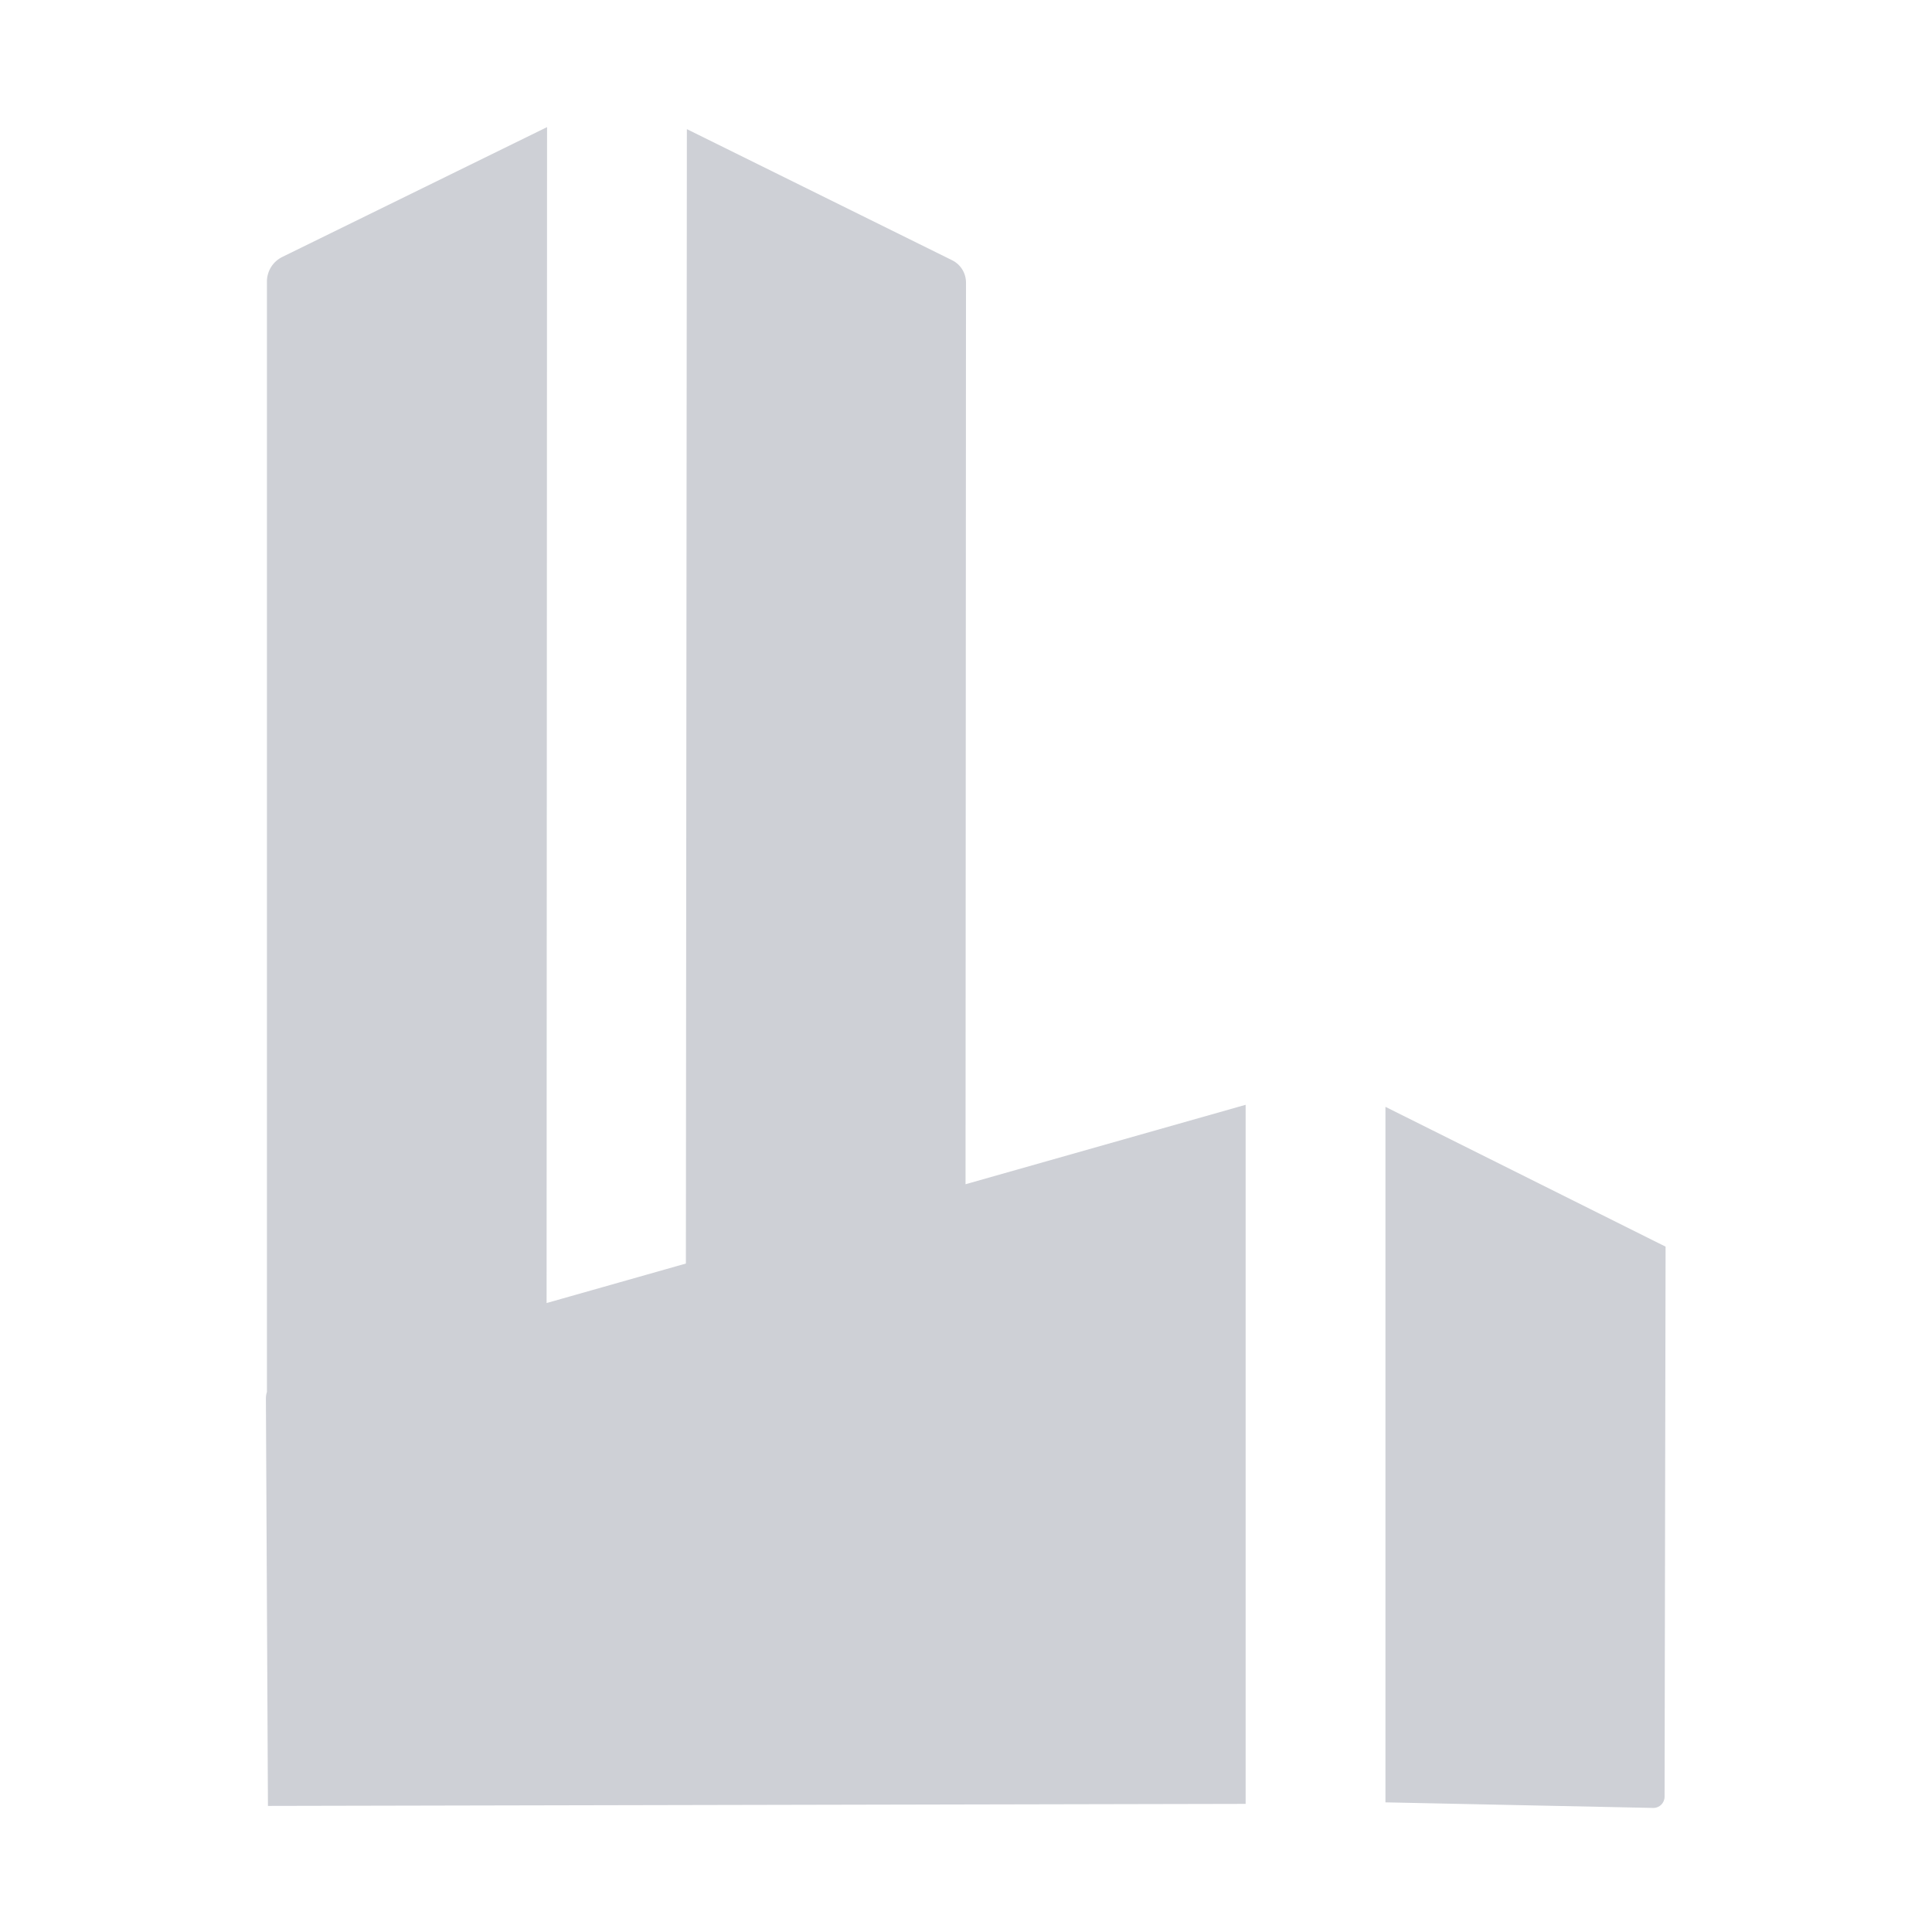
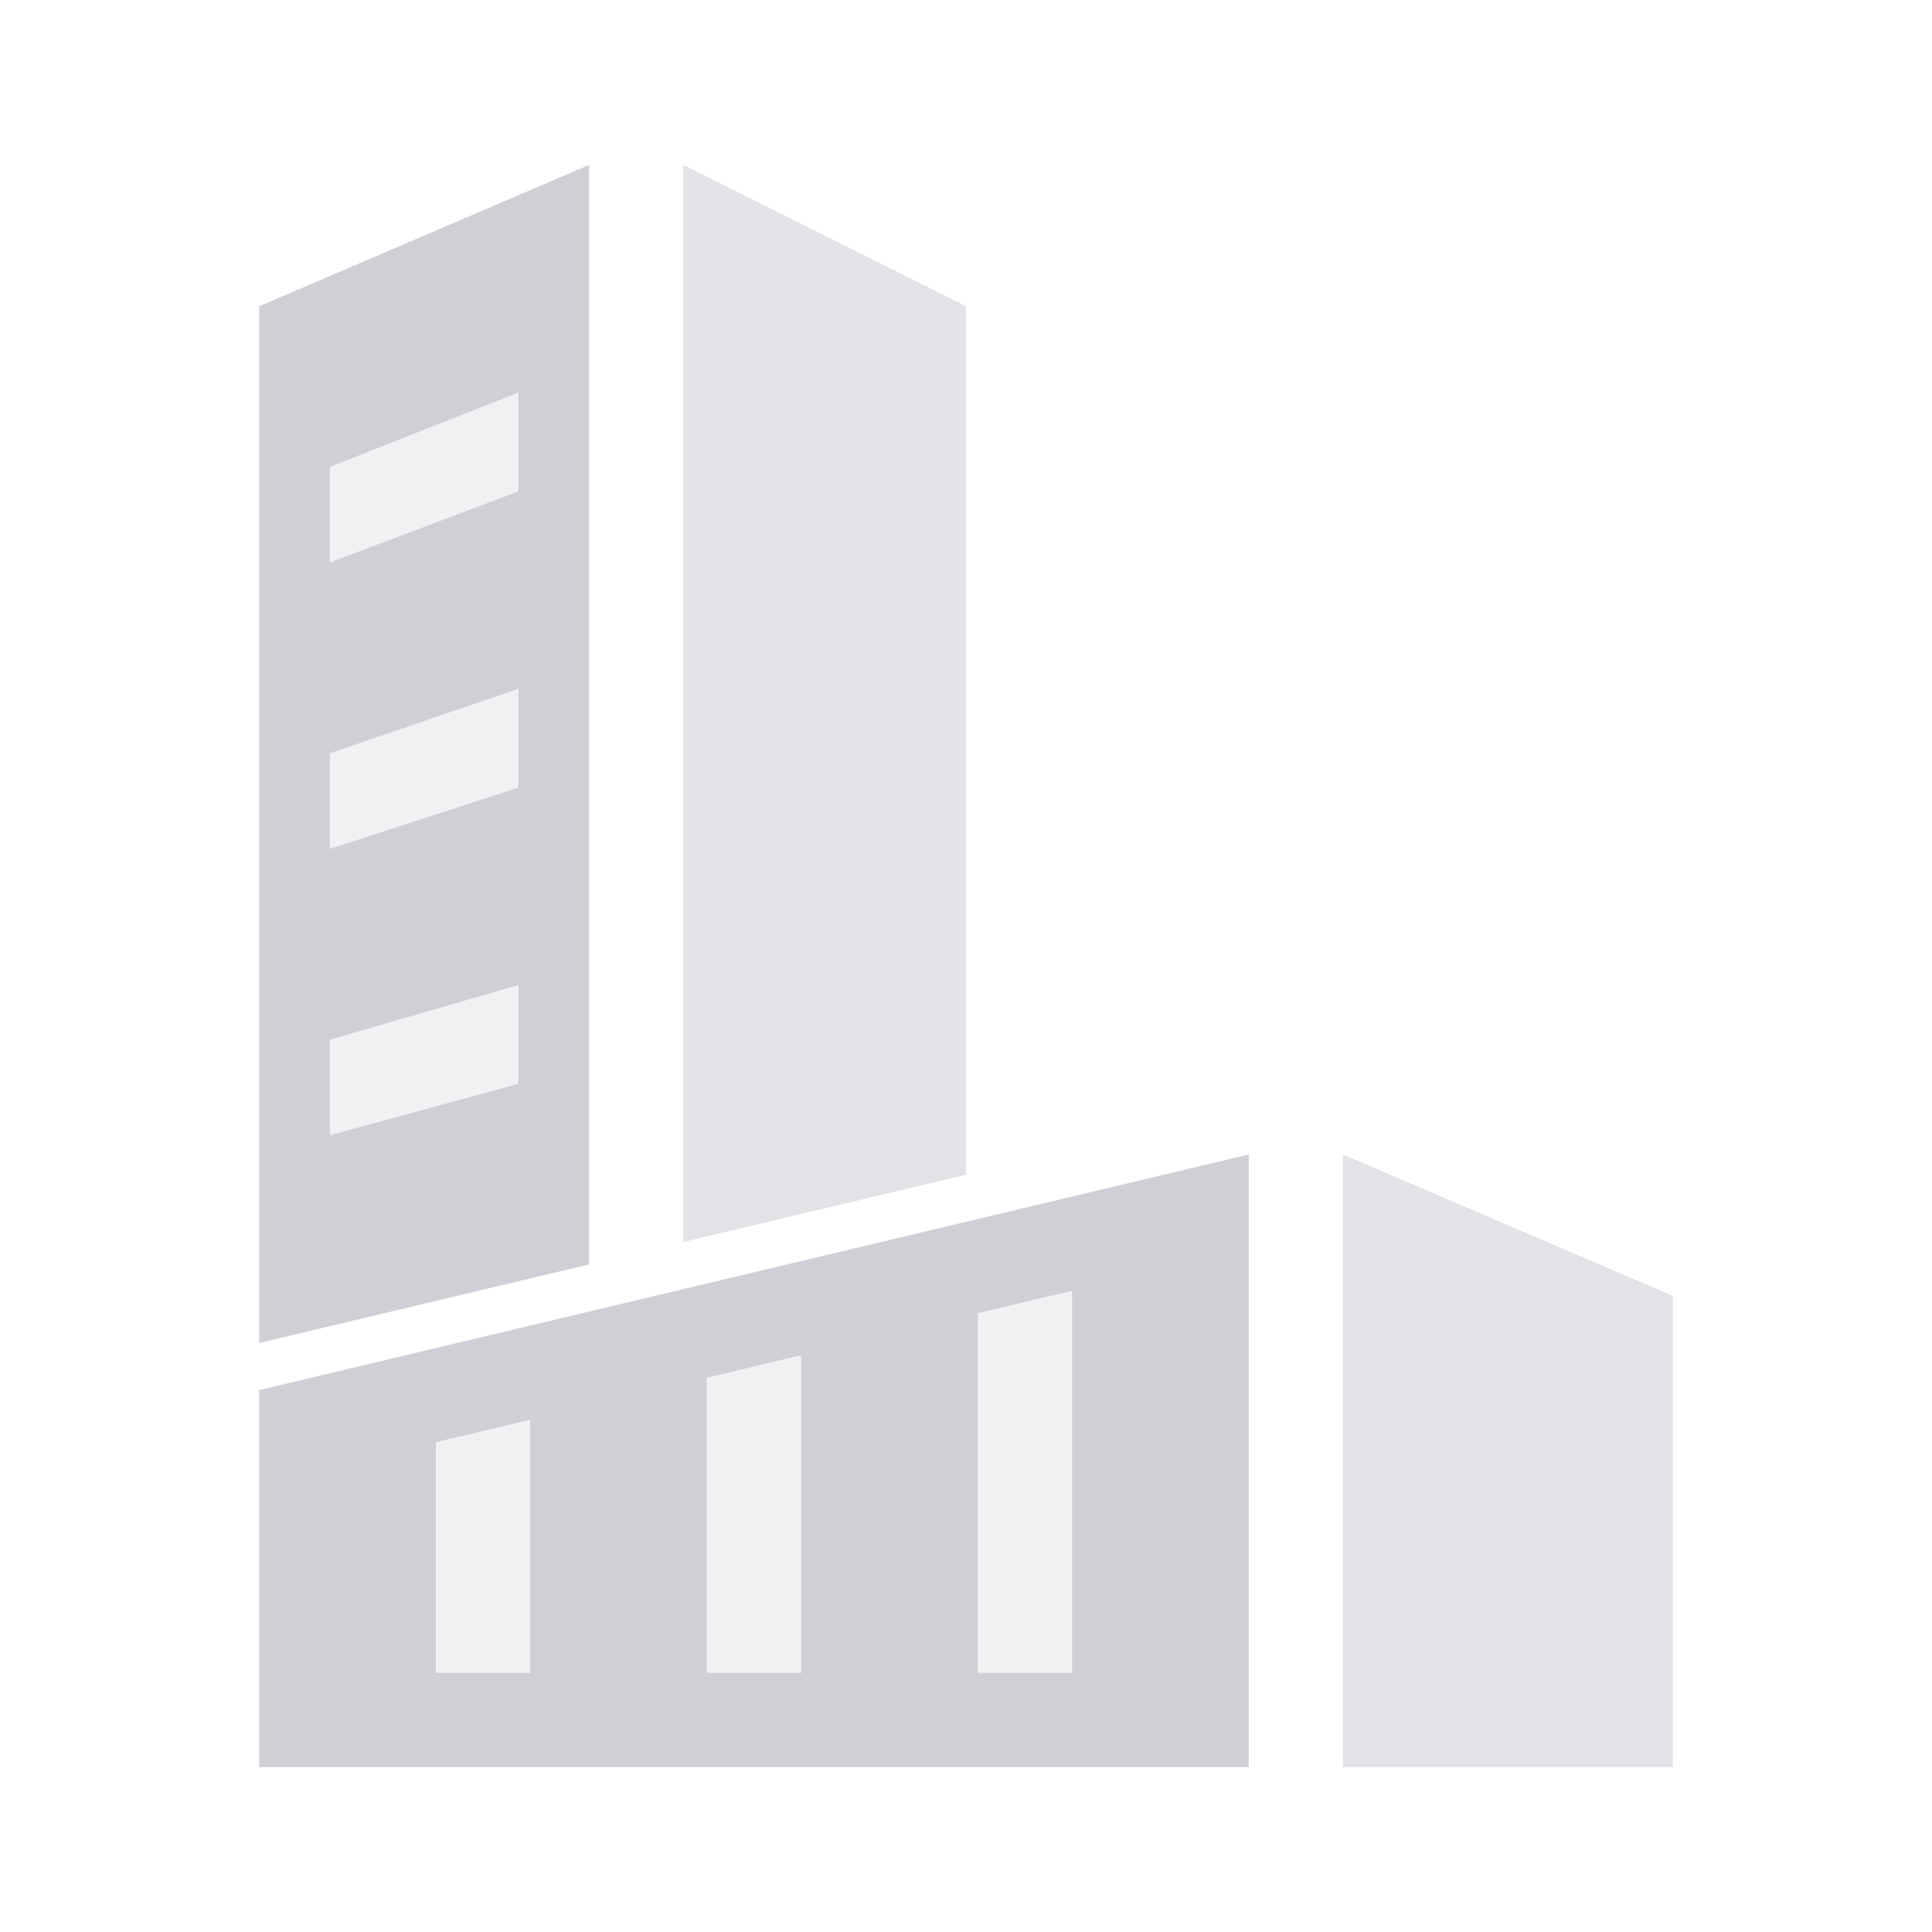
- <svg xmlns="http://www.w3.org/2000/svg" width="13" height="13" viewBox="0 0 38 38">
-   <path fill="#CED0D6" d="M5.25 5.54A0.54 0.54 0 0 1 5.56 5.05L10.76 2.5L10.75 27.72L5.25 30.14ZM13.51 2.54L18.73 5.12A0.49 0.49 0 0 1 19 5.56L18.99 24.91A1 1 0 0 1 17.87 25.91L13.49 25.37ZM5.23 27.51A0.41 0.41 0 0 1 5.53 27.11L24.5 21.73L24.5 35.48L5.27 35.52ZM27.25 21.77L32.76 24.52L32.74 35.34A0.22 0.22 0 0 1 32.52 35.56L27.25 35.45Z" />
+ <svg xmlns="http://www.w3.org/2000/svg" width="13" height="13" viewBox="3.5 3.5 41 41" fill-rule="evenodd" clip-rule="evenodd">
+   <path fill="#CED0D6" fill-opacity="0.6" d="M32,28l7,3l0,10l-7,0l0,-13Z" />
+   <path fill="#CED0D6" d="M9,33l21,-5l0,13l-21,0l0,-8Zm9.5,-0.262l0,6.262l2,0l0,-6.738l-2,0.476Zm-5.75,1.369l0,4.893l2,0l0,-5.369l-2,0.476Zm11.5,-2.738l0,7.631l2,0l0,-8.107l-2,0.476Z" />
+   <path fill="#CED0D6" d="M12.75,34.107l2,-0.476l0,5.369l-2,0l0,-4.893Z" fill-opacity="0.3" />
+   <path fill="#CED0D6" d="M18.5,32.738l2,-0.476l0,6.738l-2,0l0,-6.262Z" fill-opacity="0.3" />
+   <path fill="#CED0D6" d="M24.25,31.369l2,-0.476l0,8.107l-2,0l0,-7.631Z" fill-opacity="0.3" />
+   <path fill="#CED0D6" d="M9,32l0,-22l7,-3l0,23.333l-7,1.667Zm1.5,-6.435l0,2.026l4,-1.091l0,-2.095l-4,1.16Zm0,-12.156l0,2.026l4,-1.507l0,-2.095l-4,1.576Zm0,6.078l0,2.026l4,-1.299l0,-2.095l-4,1.368Z" />
+   <path fill="#CED0D6" d="M10.5,13.409l4,-1.576l0,2.095l-4,1.507l0,-2.026Z" fill-opacity="0.3" />
+   <path fill="#CED0D6" d="M10.5,19.487l4,-1.368l0,2.095l-4,1.299l0,-2.026Z" fill-opacity="0.3" />
+   <path fill="#CED0D6" d="M10.5,25.565l4,-1.16l0,2.095l-4,1.091l0,-2.026Z" fill-opacity="0.3" />
+   <path fill="#CED0D6" fill-opacity="0.6" d="M18,29.857l0,-22.857l6,3l0,18.429l-6,1.428Z" />
</svg>
